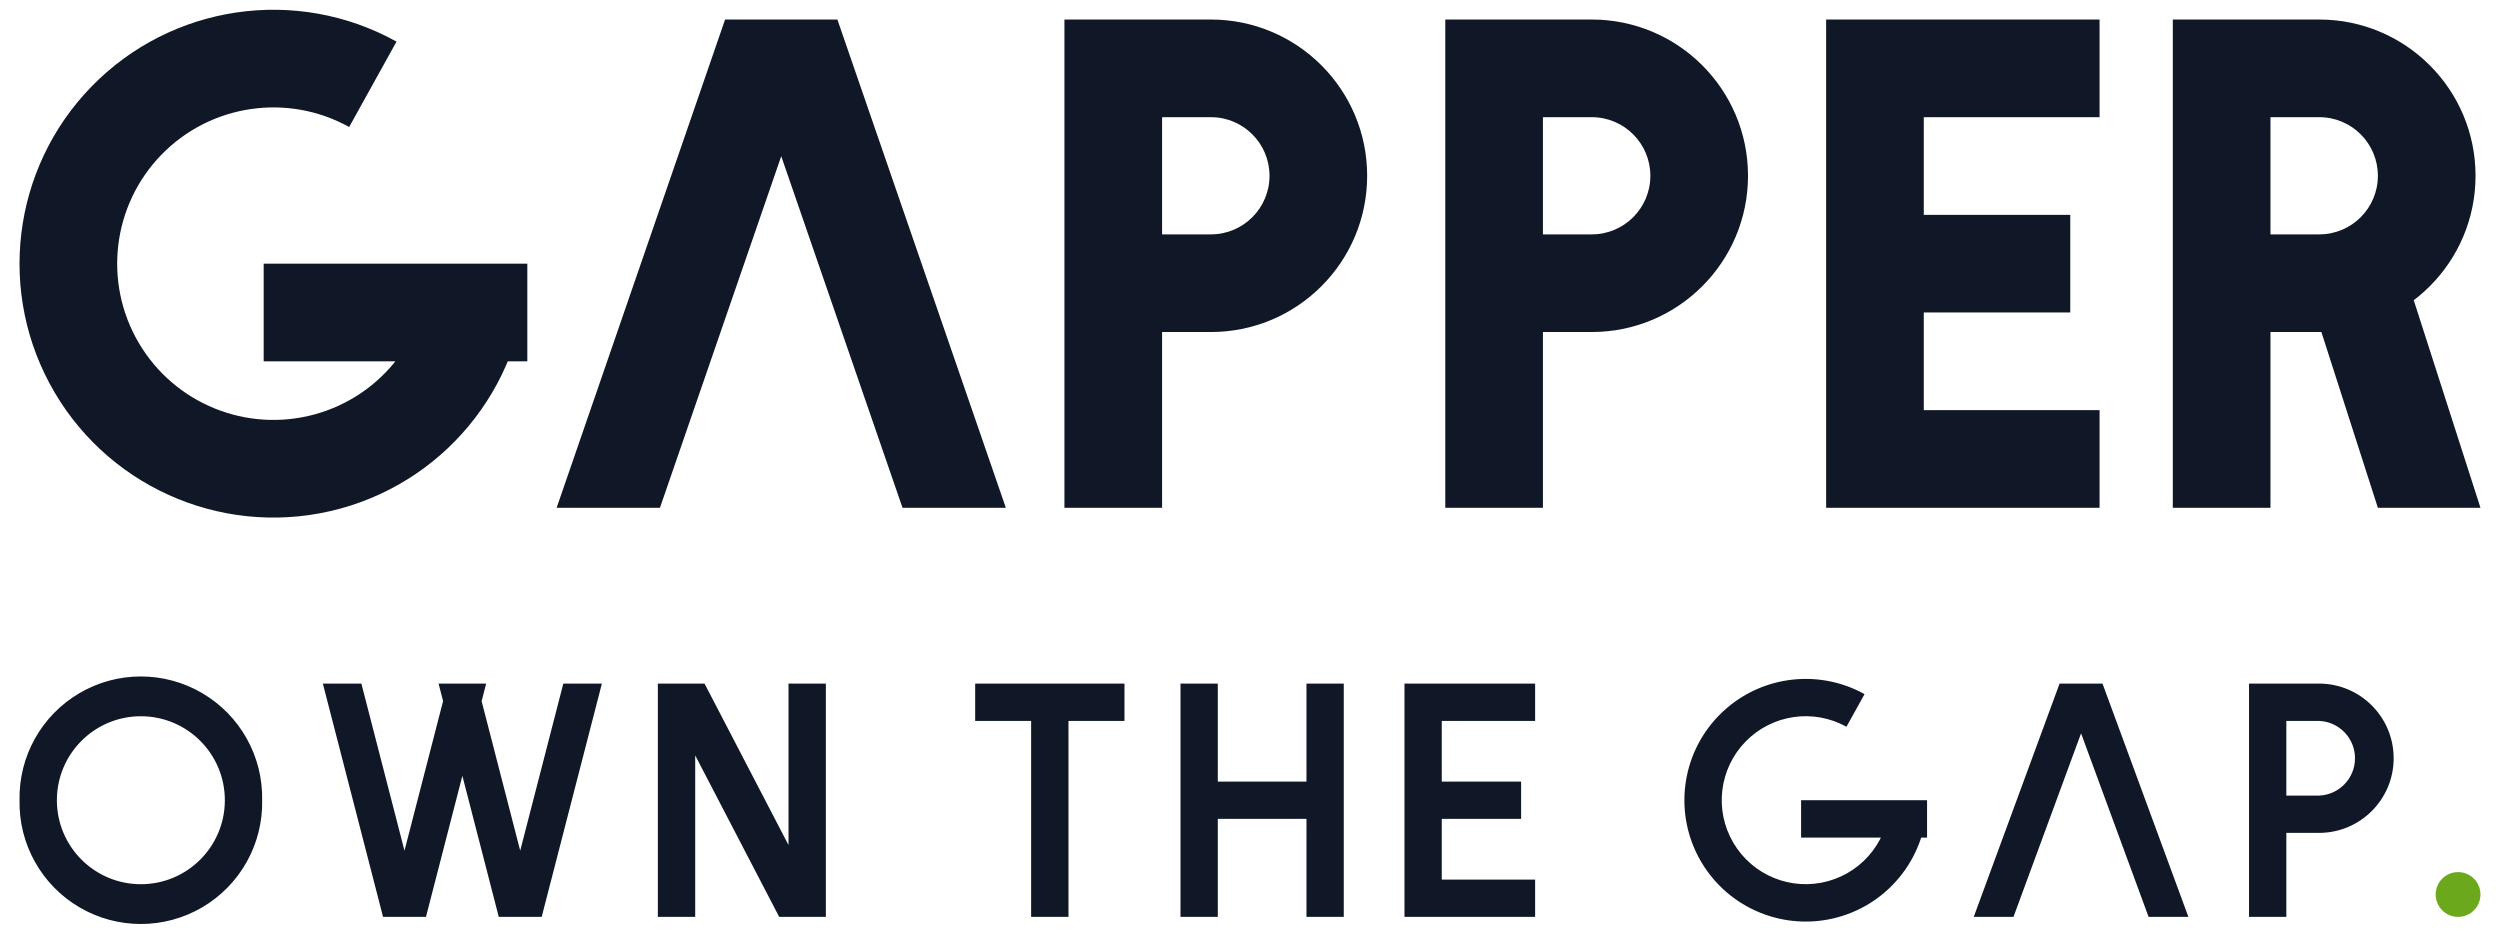
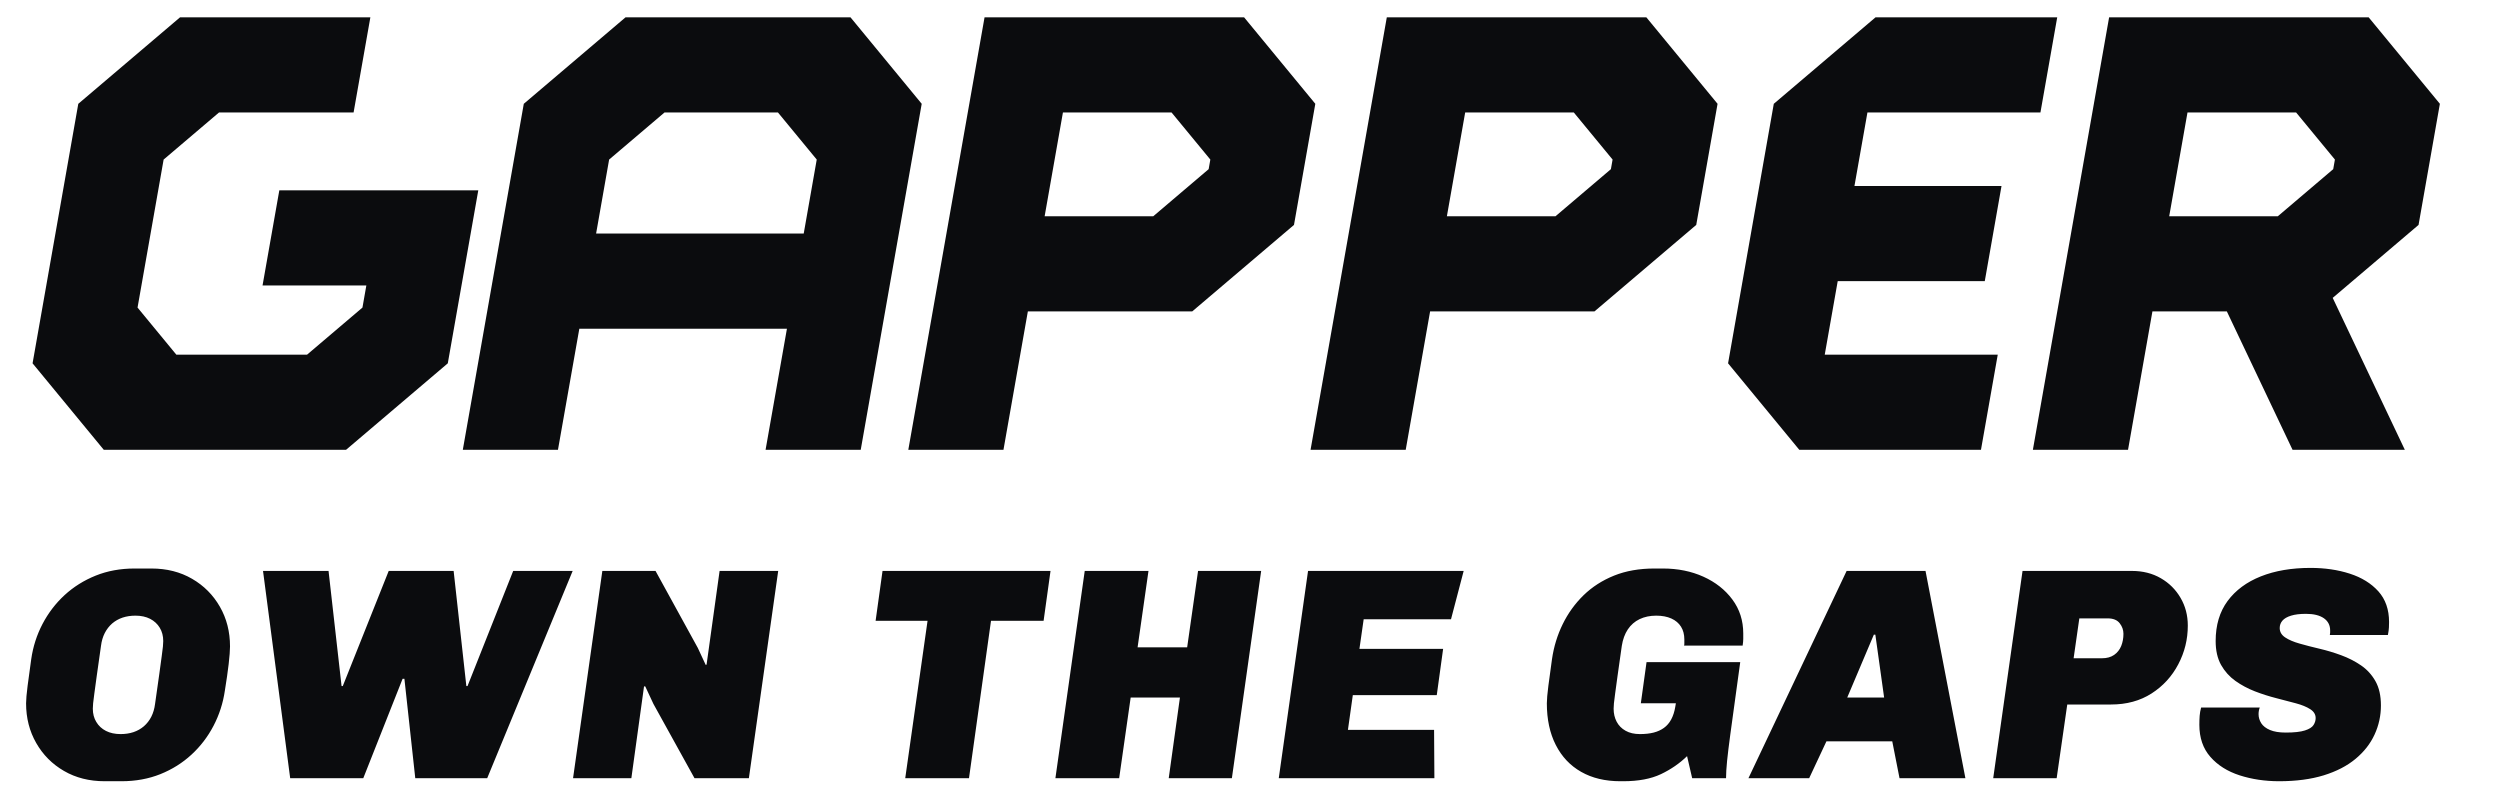
- <svg xmlns="http://www.w3.org/2000/svg" viewBox="-4 -4 512.01 191.783" role="img" aria-label="Gapper. Own the gap.">
-   <path d="M104 50A52 52 0 1 1 77.21 4.52L67.51 22.01A32 32 0 1 0 84 50ZM50 50H104V70H50ZM110 100L144.5 0L167.5 0L202 100L180.84 100L156 27.99L131.16 100ZM214 0H234V100H214ZM233 0H244V20H233ZM233 44H244V64H233ZM244 0A32 32 0 0 1 244 64L244 44A12 12 0 0 0 244 20ZM292 0H312V100H292ZM311 0H322V20H311ZM311 44H322V64H311ZM322 0A32 32 0 0 1 322 64L322 44A12 12 0 0 0 322 20ZM370 0H390V100H370ZM389 0H426V20H389ZM389 40H420V60H389ZM389 80H426V100H389ZM441 0H461V100H441ZM460 0H471V20H460ZM460 44H471V64H460ZM471 0A32 32 0 0 1 471 64L471 44A12 12 0 0 0 471 20ZM465 44L486.01 44L504.01 100L483 100Z" fill="#101827" />
-   <path d="M49.69 159.89A24.85 24.85 0 1 1 0 159.89A24.85 24.85 0 1 1 49.69 159.89ZM42.05 159.89A17.2 17.2 0 1 0 7.65 159.89A17.2 17.2 0 1 0 42.05 159.89ZM62.12 136L70.01 136L78.84 170.22L87.67 136L95.57 136L83.24 183.78L74.45 183.78ZM85.82 136L93.71 136L102.54 170.22L111.37 136L119.27 136L106.94 183.78L98.15 183.78ZM130.73 136H138.38V183.78H130.73ZM157.49 136H165.14V183.78H157.49ZM130.73 136L140.29 136L165.14 183.78L155.58 183.78ZM195.72 136H226.3V143.65H195.72ZM207.18 136H214.83V183.78H207.18ZM237.77 136H245.41V183.78H237.77ZM263.57 136H271.21V183.78H263.57ZM244.93 156.07H264.05V163.71H244.93ZM283.64 136H291.28V183.78H283.64ZM290.8 136H310.4V143.65H290.8ZM290.8 156.07H307.53V163.71H290.8ZM290.8 176.14H310.4V183.78H290.8ZM390.67 159.89A24.85 24.85 0 1 1 377.87 138.16L374.16 144.84A17.2 17.2 0 1 0 383.02 159.89ZM364.87 159.89H390.67V167.54H364.87ZM400.23 183.78L417.81 136L426.6 136L444.19 183.78L436.04 183.78L422.21 146.19L408.37 183.78ZM456.61 136H464.25V183.78H456.61ZM463.78 136H470.94V143.65H463.78ZM463.78 158.94H470.94V166.58H463.78ZM470.94 136A15.29 15.29 0 0 1 470.94 166.58L470.94 158.94A7.65 7.65 0 0 0 470.94 143.65Z" fill="#101827" />
-   <path d="M494.836 179.195a4.587 4.587 0 1 0 9.174 0a4.587 4.587 0 1 0 -9.174 0Z" fill="#6CA81B" />
+ <svg xmlns="http://www.w3.org/2000/svg" viewBox="-4 -4 578 183.921" role="img" aria-label="Gapper. Own the gaps.">
+   <path d="M77.75 22L46.64 22L33.83 32.89L27.8 67.11L36.77 78L66.99 78L79.8 67.11L80.7 62L56.7 62L60.58 40L106.58 40L99.53 80L76 100L20 100L3.53 80L14.1 20L37.63 0L81.63 0ZM103 100L117.1 20L140.63 0L192.63 0L209.1 20L195 100L173 100L177.94 72L129.94 72L125 100ZM181.82 50L184.83 32.89L175.86 22L149.64 22L136.83 32.89L133.82 50ZM206 100L223.63 0L283.63 0L300.1 20L295.17 48L271.64 68L233.64 68L228 100ZM237.52 46L262.63 46L275.44 35.11L275.83 32.89L266.86 22L241.75 22ZM299 100L316.63 0L376.63 0L393.1 20L388.17 48L364.64 68L326.64 68L321 100ZM330.52 46L355.63 46L368.44 35.11L368.83 32.89L359.86 22L334.75 22ZM406.1 20L429.63 0L471.63 0L467.75 22L427.75 22L424.75 39L458.75 39L454.88 61L420.88 61L417.88 78L457.88 78L454 100L412 100L395.53 80ZM466 100L483.63 0L543.63 0L560.1 20L555.17 48L531.64 68L493.64 68L488 100ZM497.52 46L522.63 46L535.44 35.11L535.83 32.89L526.86 22L501.75 22ZM507.05 60L533.01 60L552 100L526.04 100Z" fill="#0B0C0E" />
+   <path d="M20.19 176.62Q14.88 176.62 10.79 174.24Q6.7 171.87 4.37 167.78Q2.03 163.7 2.03 158.6Q2.03 157.34 2.38 154.58Q2.73 151.82 3.22 148.4Q3.84 144.07 5.83 140.26Q7.83 136.45 10.93 133.59Q14.04 130.73 18.13 129.08Q22.22 127.44 27.1 127.44L31.01 127.44Q36.32 127.44 40.41 129.82Q44.5 132.19 46.84 136.28Q49.18 140.36 49.18 145.46Q49.18 146.79 48.87 149.52Q48.55 152.24 47.99 155.66Q47.36 159.99 45.37 163.8Q43.38 167.61 40.27 170.47Q37.16 173.34 33.08 174.98Q28.99 176.62 24.1 176.62ZM23.89 165.72Q25.5 165.72 26.86 165.27Q28.22 164.81 29.27 163.91Q30.32 163 30.98 161.71Q31.64 160.41 31.85 158.74Q32.48 154.48 32.83 151.82Q33.18 149.17 33.39 147.7Q33.6 146.23 33.67 145.46Q33.74 144.7 33.74 144.21Q33.74 142.46 32.94 141.14Q32.14 139.81 30.7 139.07Q29.27 138.34 27.32 138.34Q25.7 138.34 24.34 138.79Q22.98 139.25 21.93 140.15Q20.89 141.06 20.22 142.36Q19.56 143.65 19.35 145.32Q18.72 149.58 18.37 152.24Q18.02 154.89 17.81 156.36Q17.6 157.83 17.53 158.6Q17.46 159.36 17.46 159.85Q17.46 161.6 18.27 162.93Q19.07 164.26 20.5 164.99Q21.93 165.72 23.89 165.72ZM63.09 175.92L56.81 128L71.96 128L74.97 154.62L75.25 154.62L85.87 128L100.88 128L103.82 154.62L104.09 154.62L114.65 128L128.4 128L108.64 175.92L92.01 175.92L89.5 152.94L89.08 152.94L79.99 175.92ZM128.49 175.92L135.26 128L147.56 128L157.34 145.81L159.16 149.73L159.36 149.66L162.37 128L175.92 128L169.14 175.92L156.57 175.92L147.07 158.74L145.18 154.69L144.9 154.69L141.97 175.92ZM205.29 175.92L210.45 139.53L198.44 139.53L200.04 128L238.88 128L237.28 139.53L225.12 139.53L220.03 175.92ZM240.01 175.92L246.79 128L261.53 128L259.01 145.67L270.47 145.67L272.99 128L287.58 128L280.81 175.92L266.21 175.92L268.8 157.27L257.41 157.27L254.75 175.92ZM291.65 175.92L298.42 128L334.4 128L331.47 139.18L311.28 139.18L310.3 146.02L329.65 146.02L328.18 156.71L308.77 156.71L307.64 164.75L327.56 164.75L327.63 175.92ZM370.61 176.62Q365.37 176.62 361.56 174.45Q357.76 172.29 355.7 168.24Q353.63 164.19 353.63 158.6Q353.63 157.34 353.98 154.58Q354.33 151.82 354.82 148.4Q355.45 144.07 357.3 140.3Q359.15 136.52 362.12 133.62Q365.09 130.73 369.18 129.08Q373.26 127.44 378.5 127.44L380.46 127.44Q385.63 127.44 389.82 129.33Q394.01 131.22 396.52 134.6Q399.04 137.99 399.04 142.46Q399.04 143.16 399.04 143.72Q399.04 144.28 398.9 145.26L385.35 145.26Q385.42 145.11 385.42 144.83Q385.42 144.56 385.42 143.86Q385.42 142.11 384.65 140.89Q383.88 139.66 382.42 139Q380.95 138.34 378.92 138.34Q376.76 138.34 375.08 139.14Q373.4 139.95 372.35 141.52Q371.31 143.09 370.96 145.32Q370.33 149.58 369.98 152.24Q369.63 154.89 369.42 156.36Q369.21 157.83 369.14 158.6Q369.07 159.36 369.07 159.85Q369.07 161.53 369.77 162.86Q370.47 164.19 371.83 164.95Q373.19 165.72 375.15 165.72Q376.97 165.72 378.33 165.37Q379.69 165.02 380.7 164.29Q381.72 163.56 382.38 162.34Q383.04 161.11 383.32 159.44L383.46 158.6L375.36 158.6L376.68 149.09L398.34 149.09L396.04 165.86Q395.55 169.5 395.3 171.94Q395.06 174.38 395.06 175.92L387.23 175.92L386.05 170.82Q383.46 173.34 380.01 174.98Q376.55 176.62 371.31 176.62ZM400.24 175.92L422.94 128L441.18 128L450.4 175.92L435.17 175.92L433.49 167.4L418.27 167.4L414.28 175.92ZM423.08 157.27L431.61 157.27L429.58 142.74L429.23 142.74ZM456.83 175.92L463.61 128L488.9 128Q492.67 128 495.57 129.68Q498.47 131.35 500.14 134.22Q501.82 137.08 501.82 140.64Q501.82 145.4 499.62 149.58Q497.42 153.78 493.44 156.33Q489.46 158.88 484.08 158.88L473.95 158.88L471.5 175.92ZM475.42 148.19L481.98 148.19Q483.66 148.19 484.78 147.42Q485.89 146.65 486.42 145.36Q486.94 144.07 486.94 142.53Q486.94 141.2 486.07 140.09Q485.2 138.97 483.31 138.97L476.74 138.97ZM522.93 176.62Q518.04 176.62 513.81 175.26Q509.58 173.89 507.04 170.99Q504.49 168.1 504.49 163.56Q504.49 162.44 504.56 161.5Q504.63 160.55 504.9 159.58L518.46 159.58Q518.32 159.93 518.25 160.31Q518.18 160.69 518.18 161.11Q518.18 162.23 518.8 163.21Q519.43 164.19 520.83 164.78Q522.23 165.37 524.46 165.37Q527.4 165.37 528.9 164.88Q530.4 164.4 530.89 163.62Q531.38 162.86 531.38 162.02Q531.38 160.76 530.12 159.96Q528.86 159.15 526.8 158.6Q524.74 158.04 522.26 157.41Q519.78 156.78 517.34 155.84Q514.89 154.89 512.83 153.43Q510.77 151.96 509.51 149.73Q508.26 147.49 508.26 144.21Q508.26 138.69 511.02 134.95Q513.78 131.22 518.7 129.26Q523.63 127.3 530.19 127.3Q535.15 127.3 539.27 128.63Q543.39 129.96 545.88 132.72Q548.35 135.48 548.35 139.81Q548.35 140.36 548.32 141.06Q548.29 141.76 548.08 142.81L534.66 142.81Q534.73 142.46 534.73 142.25Q534.73 142.04 534.73 141.76Q534.73 139.95 533.27 138.93Q531.8 137.92 529.15 137.92Q527.05 137.92 525.69 138.34Q524.33 138.76 523.7 139.49Q523.07 140.22 523.07 141.2Q523.07 142.53 524.33 143.37Q525.58 144.21 527.68 144.8Q529.77 145.4 532.29 145.99Q534.8 146.58 537.28 147.49Q539.76 148.4 541.86 149.83Q543.95 151.26 545.21 153.5Q546.47 155.73 546.47 159.09Q546.47 162.65 545 165.83Q543.54 169.01 540.6 171.45Q537.67 173.89 533.23 175.26Q528.8 176.62 522.93 176.62Z" fill="#0B0C0E" />
</svg>
